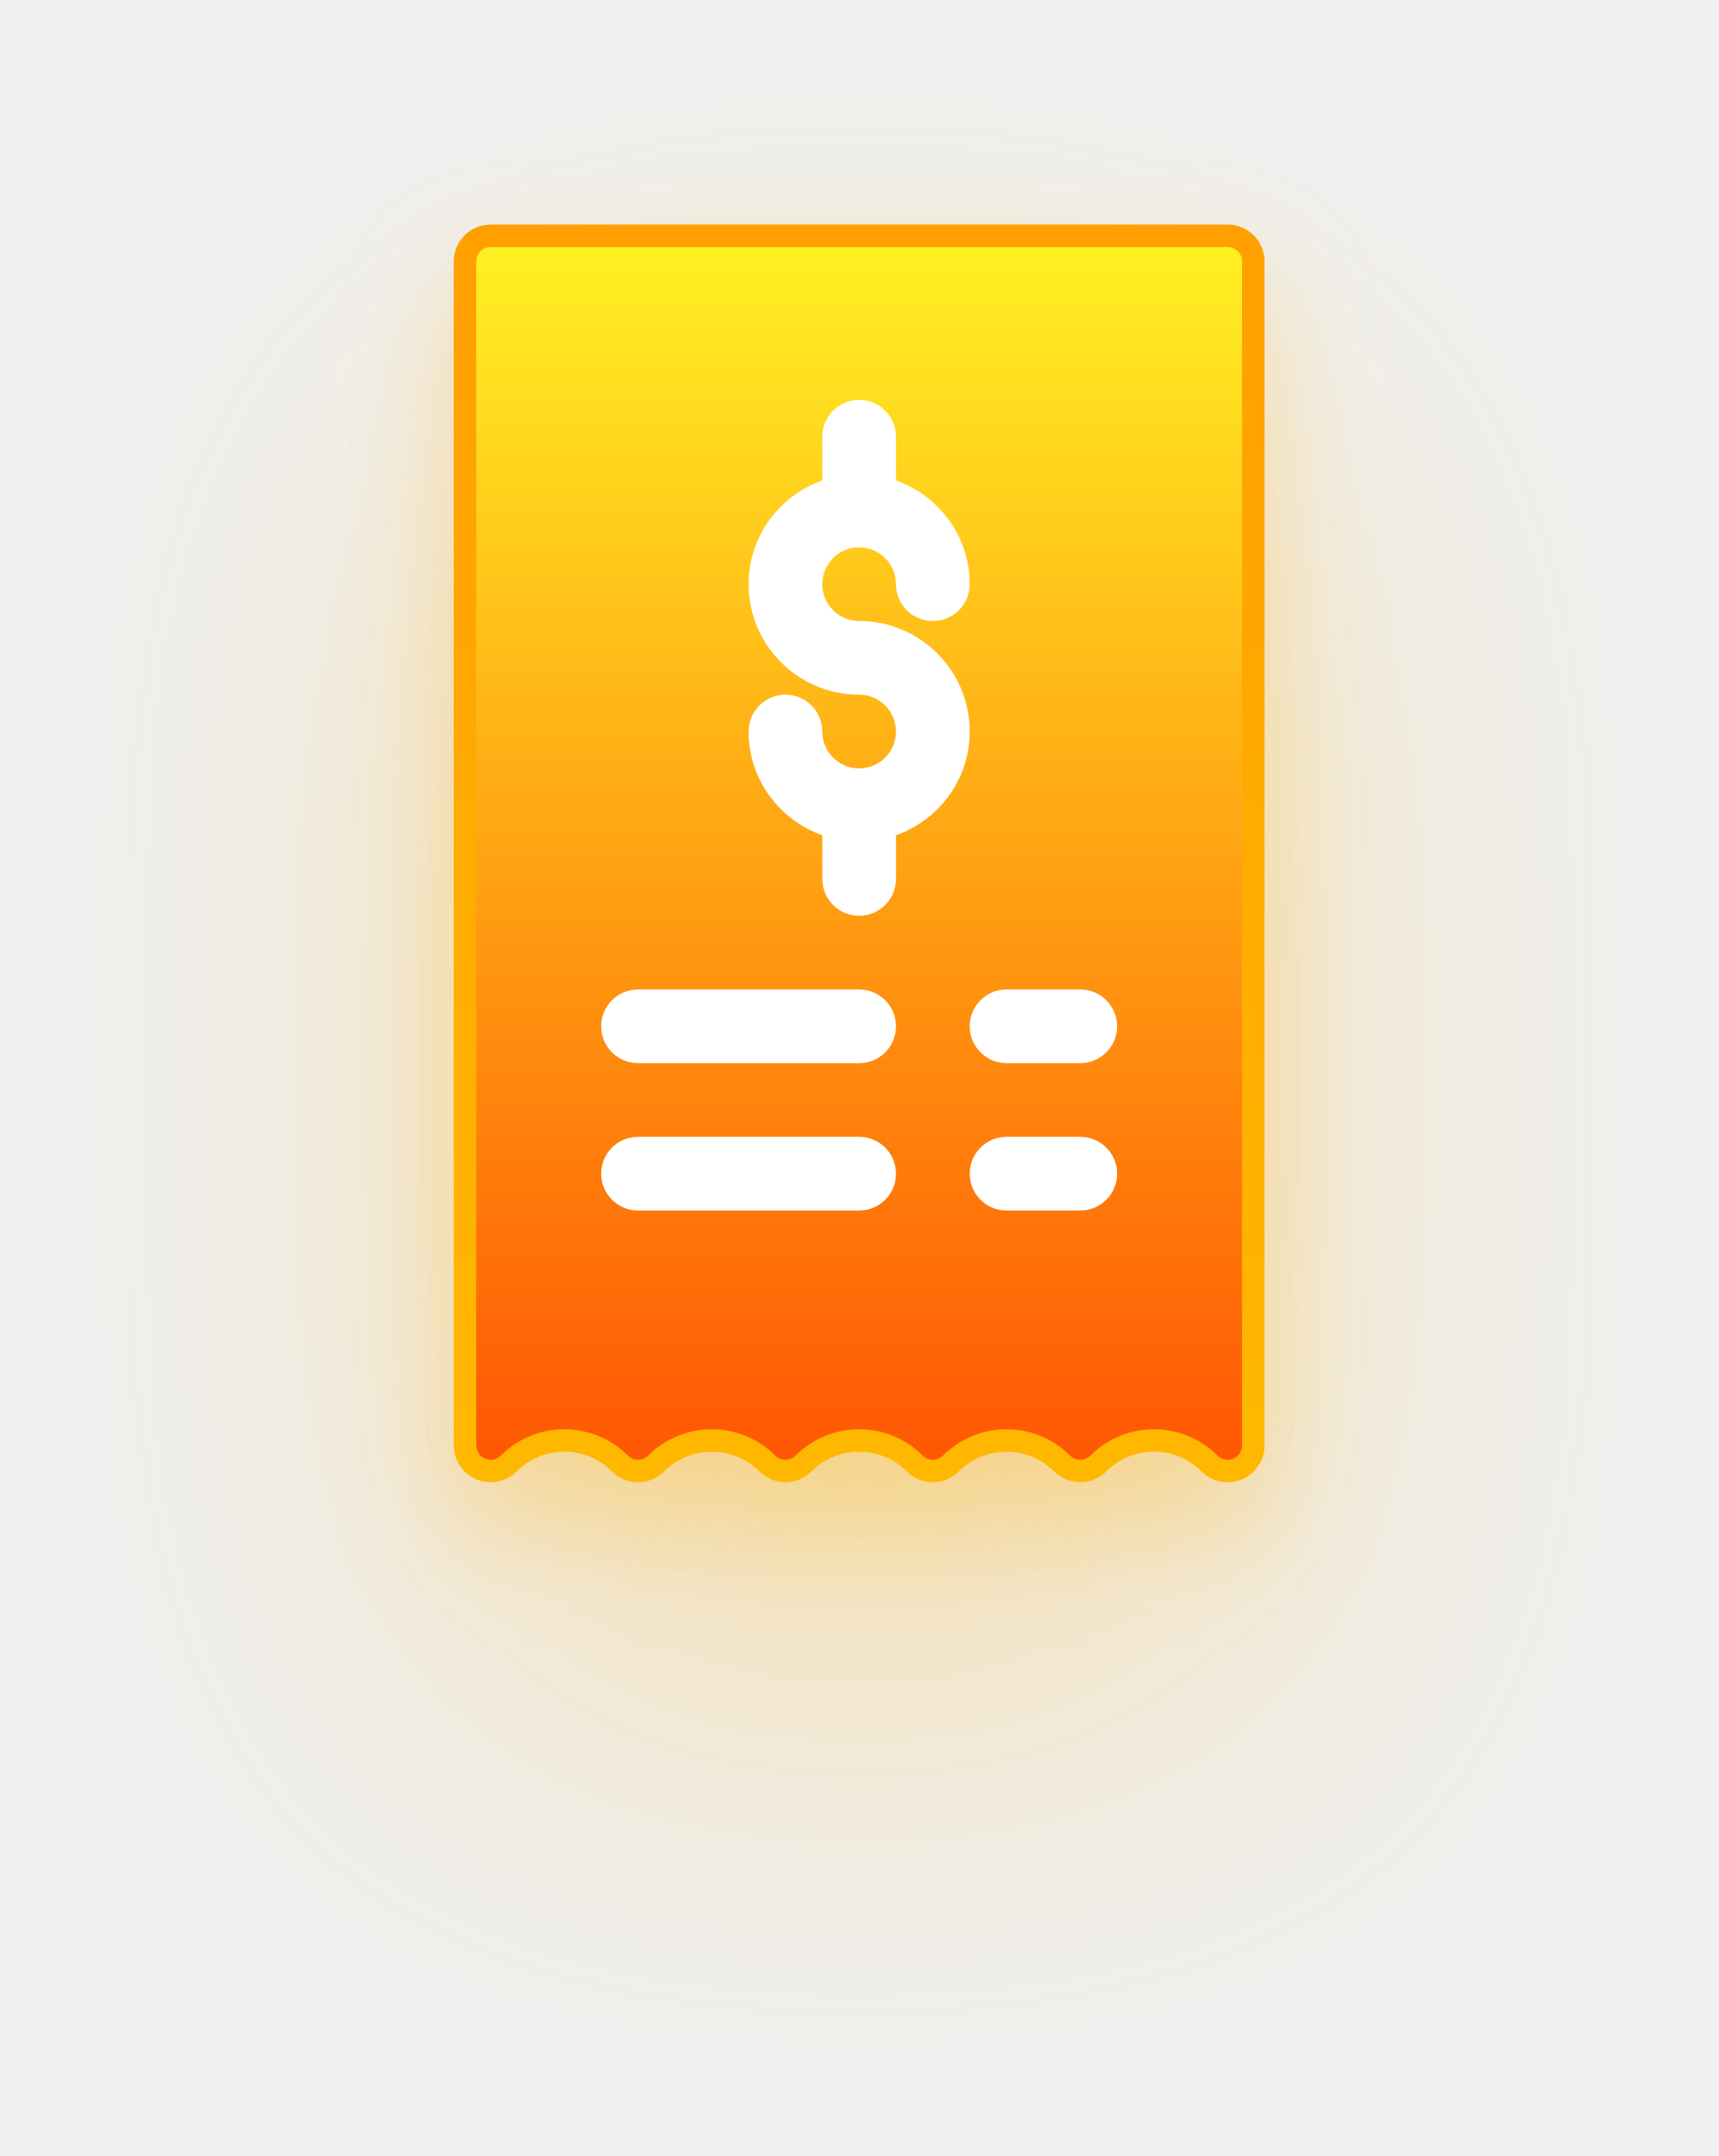
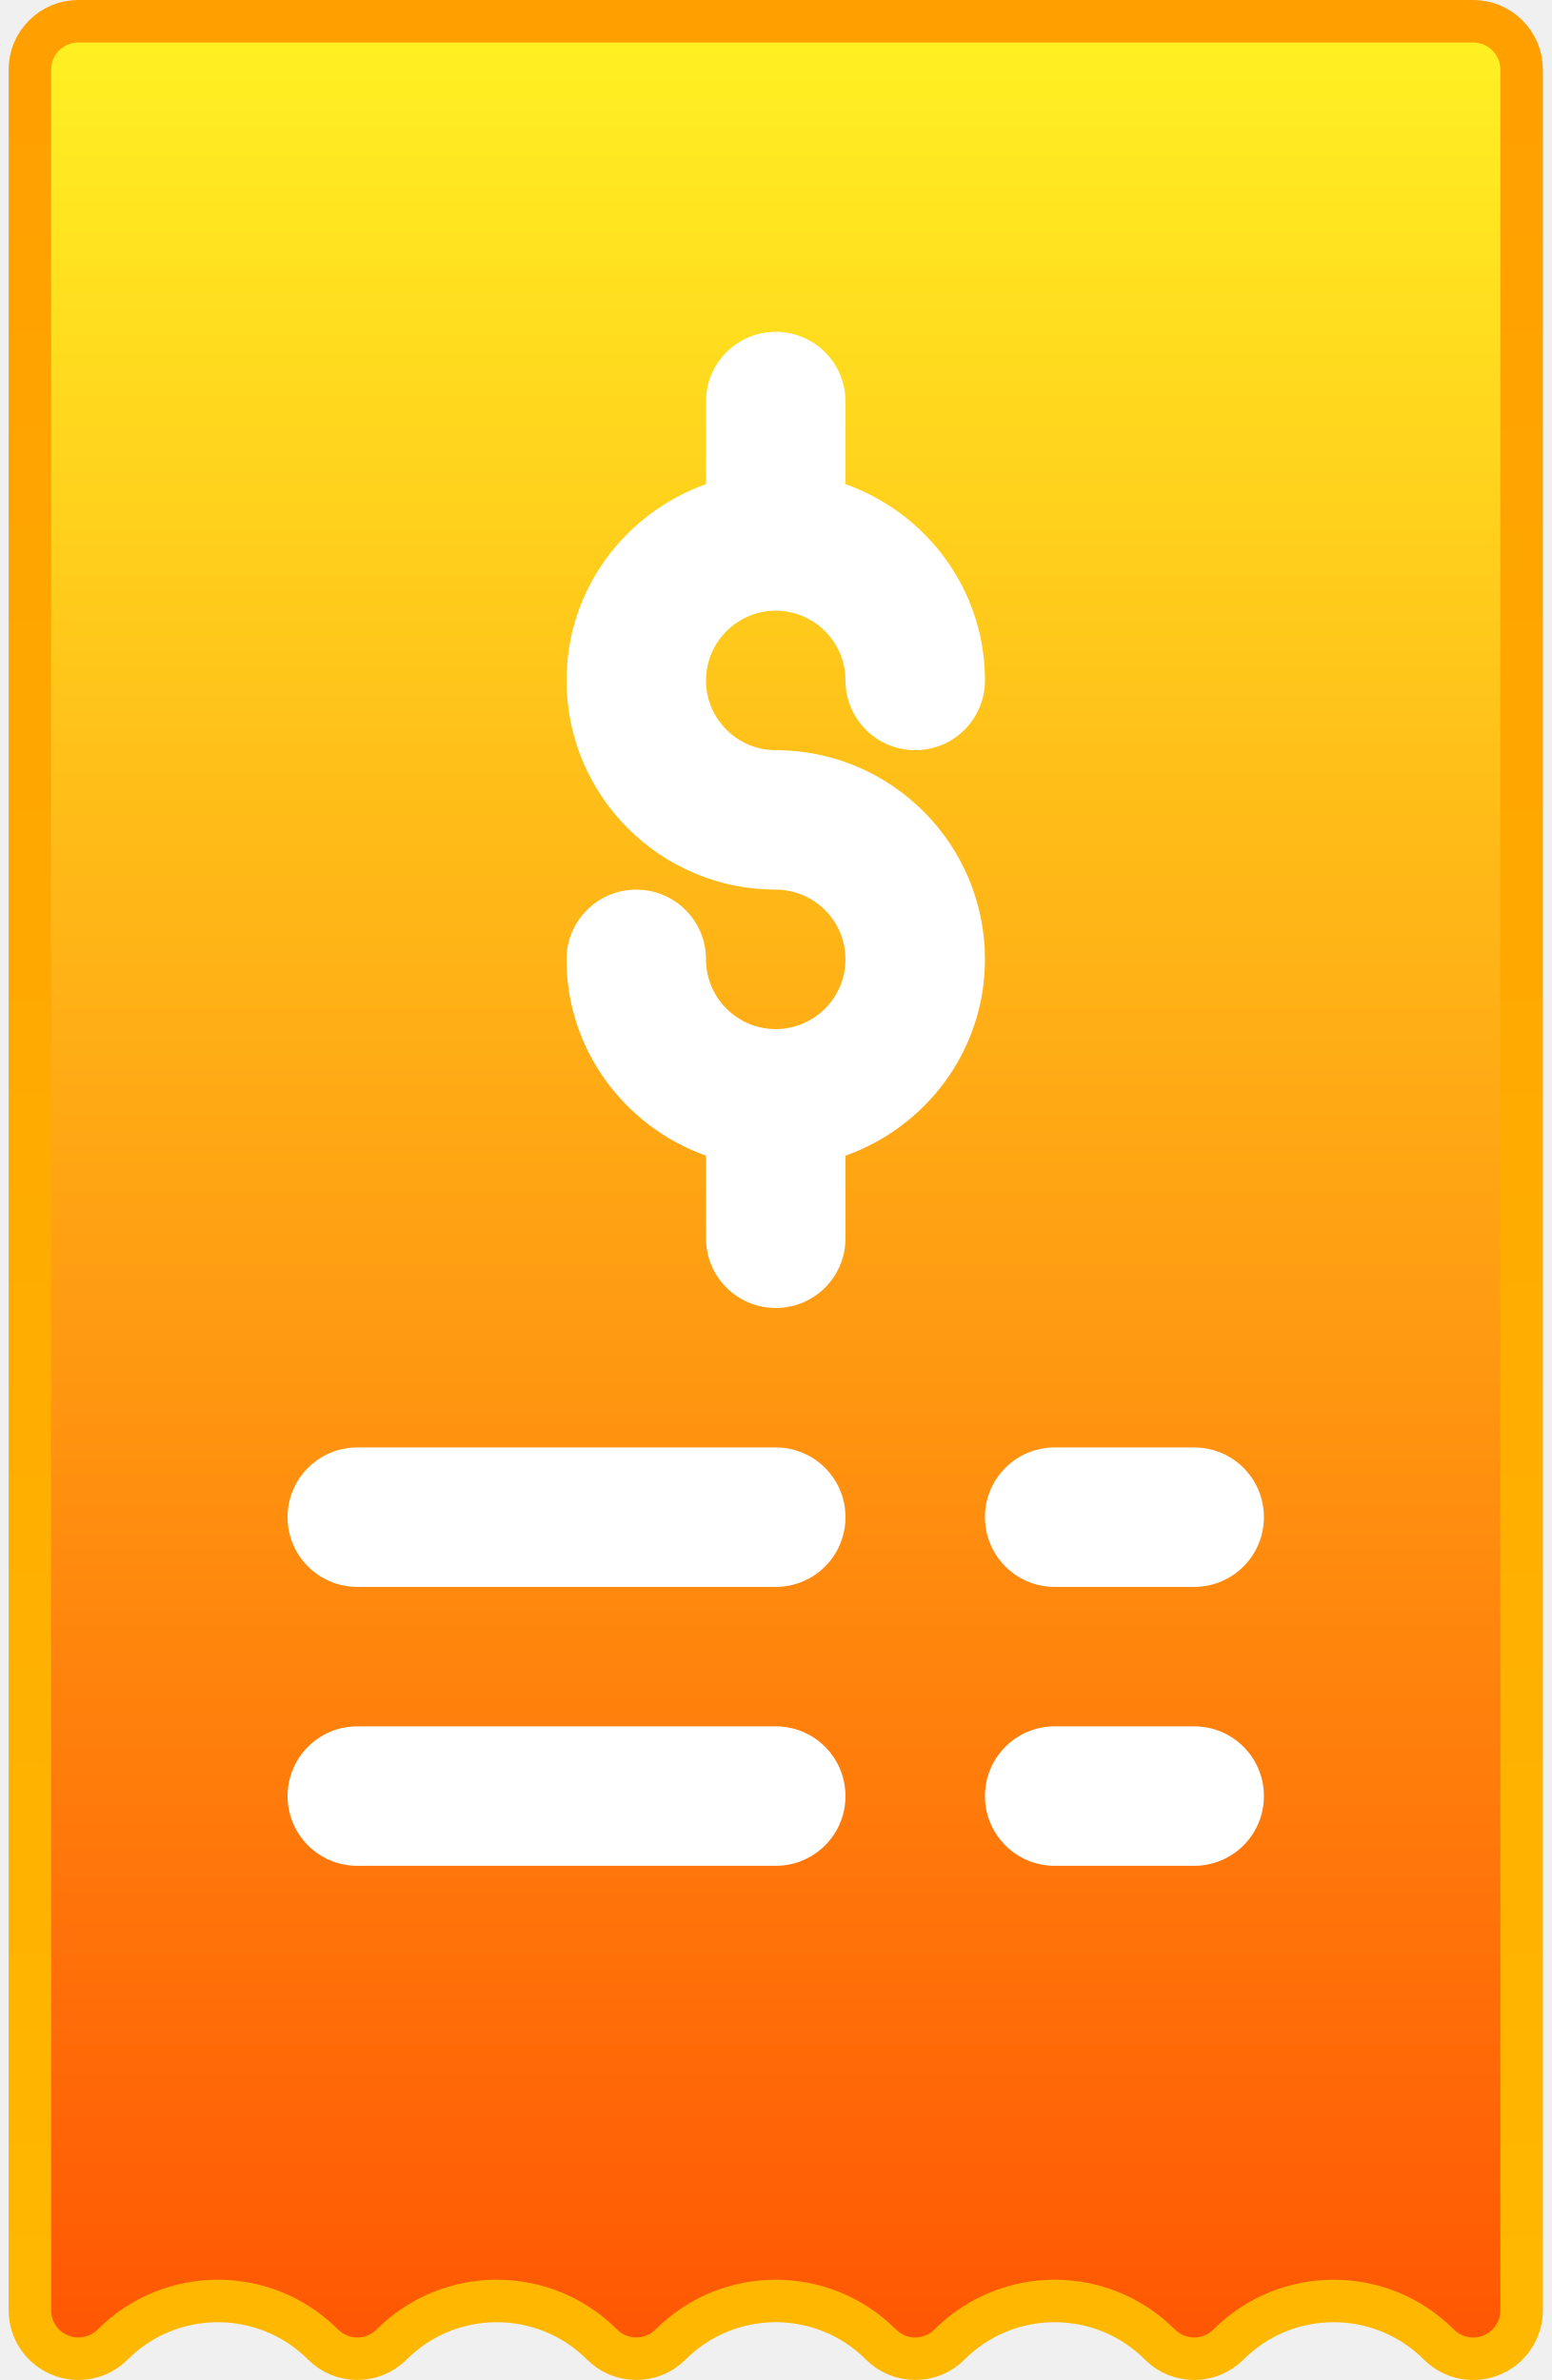
- <svg xmlns="http://www.w3.org/2000/svg" width="153" height="192" viewBox="0 0 153 192" fill="none">
-   <g filter="url(#filter0_dd_3650_7842)">
-     <path d="M42.817 130.826L42.814 130.825C41.964 130.473 41.406 129.64 41.406 128.717V23.281C41.406 22.02 42.426 21 43.688 21H109.312C110.574 21 111.594 22.02 111.594 23.281C111.594 23.281 111.594 23.281 111.594 23.281V128.718C111.594 129.64 111.036 130.473 110.187 130.825L110.181 130.827C109.359 131.173 108.364 130.995 107.7 130.33C104.966 127.597 100.534 127.597 97.8 130.33C96.909 131.222 95.466 131.222 94.575 130.33C91.841 127.597 87.409 127.597 84.675 130.33C83.784 131.222 82.341 131.222 81.45 130.33C78.716 127.597 74.284 127.597 71.55 130.33C70.659 131.222 69.216 131.222 68.325 130.33C65.591 127.597 61.159 127.597 58.425 130.33C57.534 131.222 56.091 131.222 55.2 130.33C52.466 127.597 48.034 127.597 45.3 130.33C44.644 130.987 43.659 131.178 42.817 130.826Z" fill="url(#paint0_linear_3650_7842)" stroke="url(#paint1_linear_3650_7842)" stroke-width="2" />
-     <path d="M76.5 55.303C74.693 55.303 73.219 53.832 73.219 52.022C73.219 50.211 74.693 48.74 76.5 48.74C78.307 48.74 79.781 50.211 79.781 52.022C79.781 53.835 81.249 55.303 83.062 55.303C84.876 55.303 86.344 53.835 86.344 52.022C86.344 47.749 83.593 44.141 79.781 42.782V38.897C79.781 37.083 78.314 35.615 76.5 35.615C74.686 35.615 73.219 37.083 73.219 38.897V42.782C69.407 44.141 66.656 47.749 66.656 52.022C66.656 57.45 71.072 61.865 76.5 61.865C78.307 61.865 79.781 63.336 79.781 65.147C79.781 66.957 78.307 68.428 76.5 68.428C74.693 68.428 73.219 66.957 73.219 65.147C73.219 63.333 71.751 61.865 69.938 61.865C68.124 61.865 66.656 63.333 66.656 65.147C66.656 69.419 69.407 73.027 73.219 74.386V78.272C73.219 80.085 74.686 81.553 76.5 81.553C78.314 81.553 79.781 80.085 79.781 78.272V74.386C83.593 73.027 86.344 69.419 86.344 65.147C86.344 59.719 81.928 55.303 76.5 55.303ZM76.5 88.115H56.812C54.999 88.115 53.531 89.583 53.531 91.397C53.531 93.21 54.999 94.678 56.812 94.678H76.5C78.314 94.678 79.781 93.21 79.781 91.397C79.781 89.583 78.314 88.115 76.5 88.115ZM76.5 101.24H56.812C54.999 101.24 53.531 102.708 53.531 104.522C53.531 106.335 54.999 107.803 56.812 107.803H76.5C78.314 107.803 79.781 106.335 79.781 104.522C79.781 102.708 78.314 101.24 76.5 101.24ZM89.625 94.678H96.188C98.001 94.678 99.469 93.21 99.469 91.397C99.469 89.583 98.001 88.115 96.188 88.115H89.625C87.811 88.115 86.344 89.583 86.344 91.397C86.344 93.21 87.811 94.678 89.625 94.678ZM96.188 101.24H89.625C87.811 101.24 86.344 102.708 86.344 104.522C86.344 106.335 87.811 107.803 89.625 107.803H96.188C98.001 107.803 99.469 106.335 99.469 104.522C99.469 102.708 98.001 101.24 96.188 101.24Z" fill="white" />
-   </g>
+ <svg xmlns="http://www.w3.org/2000/svg" width="73" height="112" viewBox="0 0 73 112" fill="none">
+   <path d="M2.817 110.826L2.814 110.825C1.964 110.473 1.406 109.64 1.406 108.717V3.281C1.406 2.02 2.426 1 3.688 1H69.312C70.574 1 71.594 2.02 71.594 3.281C71.594 3.281 71.594 3.281 71.594 3.281V108.718C71.594 109.64 71.036 110.473 70.187 110.825L70.181 110.827C69.359 111.173 68.364 110.995 67.7 110.33C64.966 107.597 60.534 107.597 57.8 110.33C56.909 111.222 55.466 111.222 54.575 110.33C51.841 107.597 47.409 107.597 44.675 110.33C43.784 111.222 42.341 111.222 41.45 110.33C38.716 107.597 34.284 107.597 31.55 110.33C30.659 111.222 29.216 111.222 28.325 110.33C25.591 107.597 21.159 107.597 18.425 110.33C17.534 111.222 16.091 111.222 15.2 110.33C12.466 107.597 8.034 107.597 5.3 110.33C4.644 110.987 3.659 111.178 2.817 110.826Z" fill="url(#paint0_linear_3803_635)" stroke="url(#paint1_linear_3803_635)" stroke-width="2" />
+   <path d="M36.5 35.303C34.693 35.303 33.219 33.832 33.219 32.022C33.219 30.211 34.693 28.74 36.5 28.74C38.307 28.74 39.781 30.211 39.781 32.022C39.781 33.835 41.249 35.303 43.062 35.303C44.876 35.303 46.344 33.835 46.344 32.022C46.344 27.749 43.593 24.141 39.781 22.782V18.897C39.781 17.083 38.314 15.615 36.5 15.615C34.686 15.615 33.219 17.083 33.219 18.897V22.782C29.407 24.141 26.656 27.749 26.656 32.022C26.656 37.45 31.072 41.865 36.5 41.865C38.307 41.865 39.781 43.336 39.781 45.147C39.781 46.957 38.307 48.428 36.5 48.428C34.693 48.428 33.219 46.957 33.219 45.147C33.219 43.333 31.751 41.865 29.938 41.865C28.124 41.865 26.656 43.333 26.656 45.147C26.656 49.419 29.407 53.027 33.219 54.386V58.272C33.219 60.085 34.686 61.553 36.5 61.553C38.314 61.553 39.781 60.085 39.781 58.272V54.386C43.593 53.027 46.344 49.419 46.344 45.147C46.344 39.719 41.928 35.303 36.5 35.303ZM36.5 68.115H16.812C14.999 68.115 13.531 69.583 13.531 71.397C13.531 73.21 14.999 74.678 16.812 74.678H36.5C38.314 74.678 39.781 73.21 39.781 71.397C39.781 69.583 38.314 68.115 36.5 68.115ZM36.5 81.24H16.812C14.999 81.24 13.531 82.708 13.531 84.522C13.531 86.335 14.999 87.803 16.812 87.803H36.5C38.314 87.803 39.781 86.335 39.781 84.522C39.781 82.708 38.314 81.24 36.5 81.24ZM49.625 74.678H56.188C58.001 74.678 59.469 73.21 59.469 71.397C59.469 69.583 58.001 68.115 56.188 68.115H49.625C47.811 68.115 46.344 69.583 46.344 71.397C46.344 73.21 47.811 74.678 49.625 74.678ZM56.188 81.24H49.625C47.811 81.24 46.344 82.708 46.344 84.522C46.344 86.335 47.811 87.803 49.625 87.803H56.188C58.001 87.803 59.469 86.335 59.469 84.522C59.469 82.708 58.001 81.24 56.188 81.24Z" fill="white" />
  <defs>
-     <filter id="filter0_dd_3650_7842" x="0.406" y="0" width="152.188" height="192" filterUnits="userSpaceOnUse" color-interpolation-filters="sRGB">
-       <feFlood flood-opacity="0" result="BackgroundImageFix" />
-       <feColorMatrix in="SourceAlpha" type="matrix" values="0 0 0 0 0 0 0 0 0 0 0 0 0 0 0 0 0 0 127 0" result="hardAlpha" />
-       <feOffset dy="20" />
-       <feGaussianBlur stdDeviation="20" />
-       <feColorMatrix type="matrix" values="0 0 0 0 1 0 0 0 0 0.68 0 0 0 0 0 0 0 0 0.29 0" />
-       <feBlend mode="normal" in2="BackgroundImageFix" result="effect1_dropShadow_3650_7842" />
-       <feColorMatrix in="SourceAlpha" type="matrix" values="0 0 0 0 0 0 0 0 0 0 0 0 0 0 0 0 0 0 127 0" result="hardAlpha" />
-       <feOffset dy="5" />
-       <feGaussianBlur stdDeviation="5" />
-       <feColorMatrix type="matrix" values="0 0 0 0 1 0 0 0 0 0.68 0 0 0 0 0 0 0 0 0.26 0" />
-       <feBlend mode="normal" in2="effect1_dropShadow_3650_7842" result="effect2_dropShadow_3650_7842" />
-       <feBlend mode="normal" in="SourceGraphic" in2="effect2_dropShadow_3650_7842" result="shape" />
-     </filter>
-     <linearGradient id="paint0_linear_3650_7842" x1="76.5" y1="20" x2="76.5" y2="132" gradientUnits="userSpaceOnUse">
+     <linearGradient id="paint0_linear_3803_635" x1="36.5" y1="0" x2="36.5" y2="112" gradientUnits="userSpaceOnUse">
      <stop stop-color="#FFF323" />
      <stop offset="1" stop-color="#FF5403" />
    </linearGradient>
-     <linearGradient id="paint1_linear_3650_7842" x1="76.5" y1="20" x2="76.5" y2="132" gradientUnits="userSpaceOnUse">
+     <linearGradient id="paint1_linear_3803_635" x1="36.5" y1="0" x2="36.5" y2="112" gradientUnits="userSpaceOnUse">
      <stop stop-color="#FF9F00" />
      <stop offset="1" stop-color="#FFB800" />
    </linearGradient>
  </defs>
</svg>
